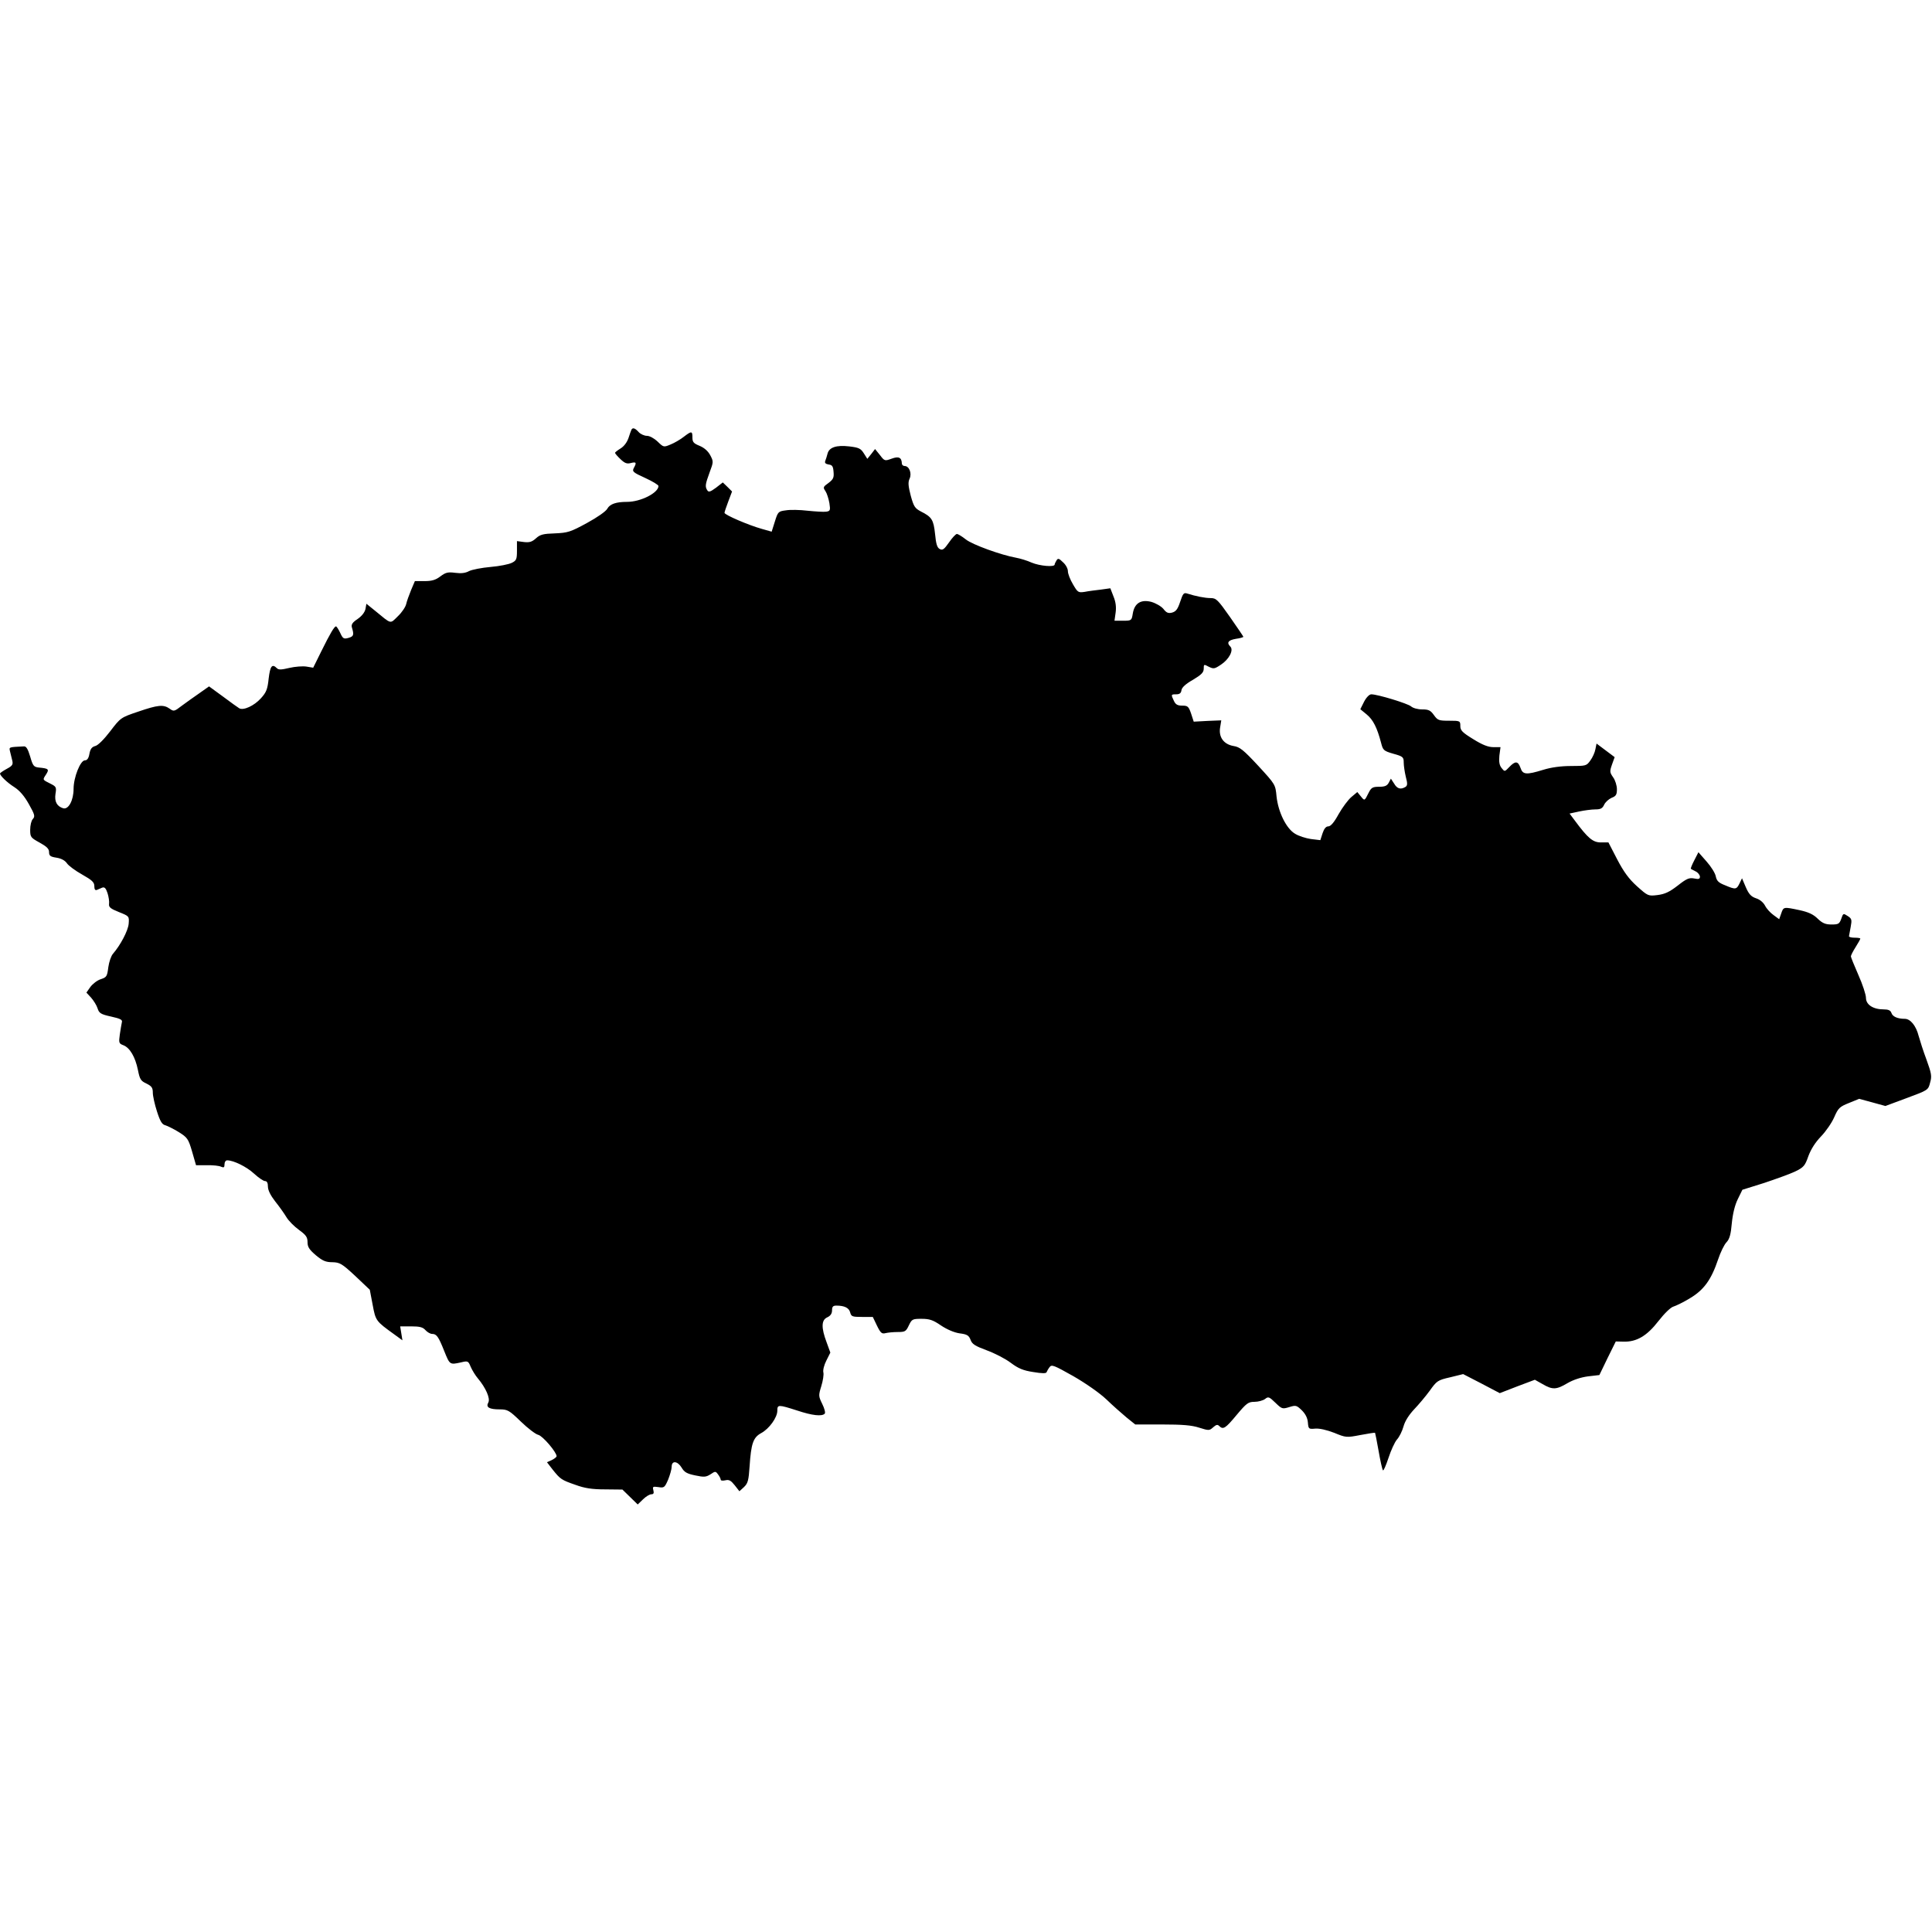
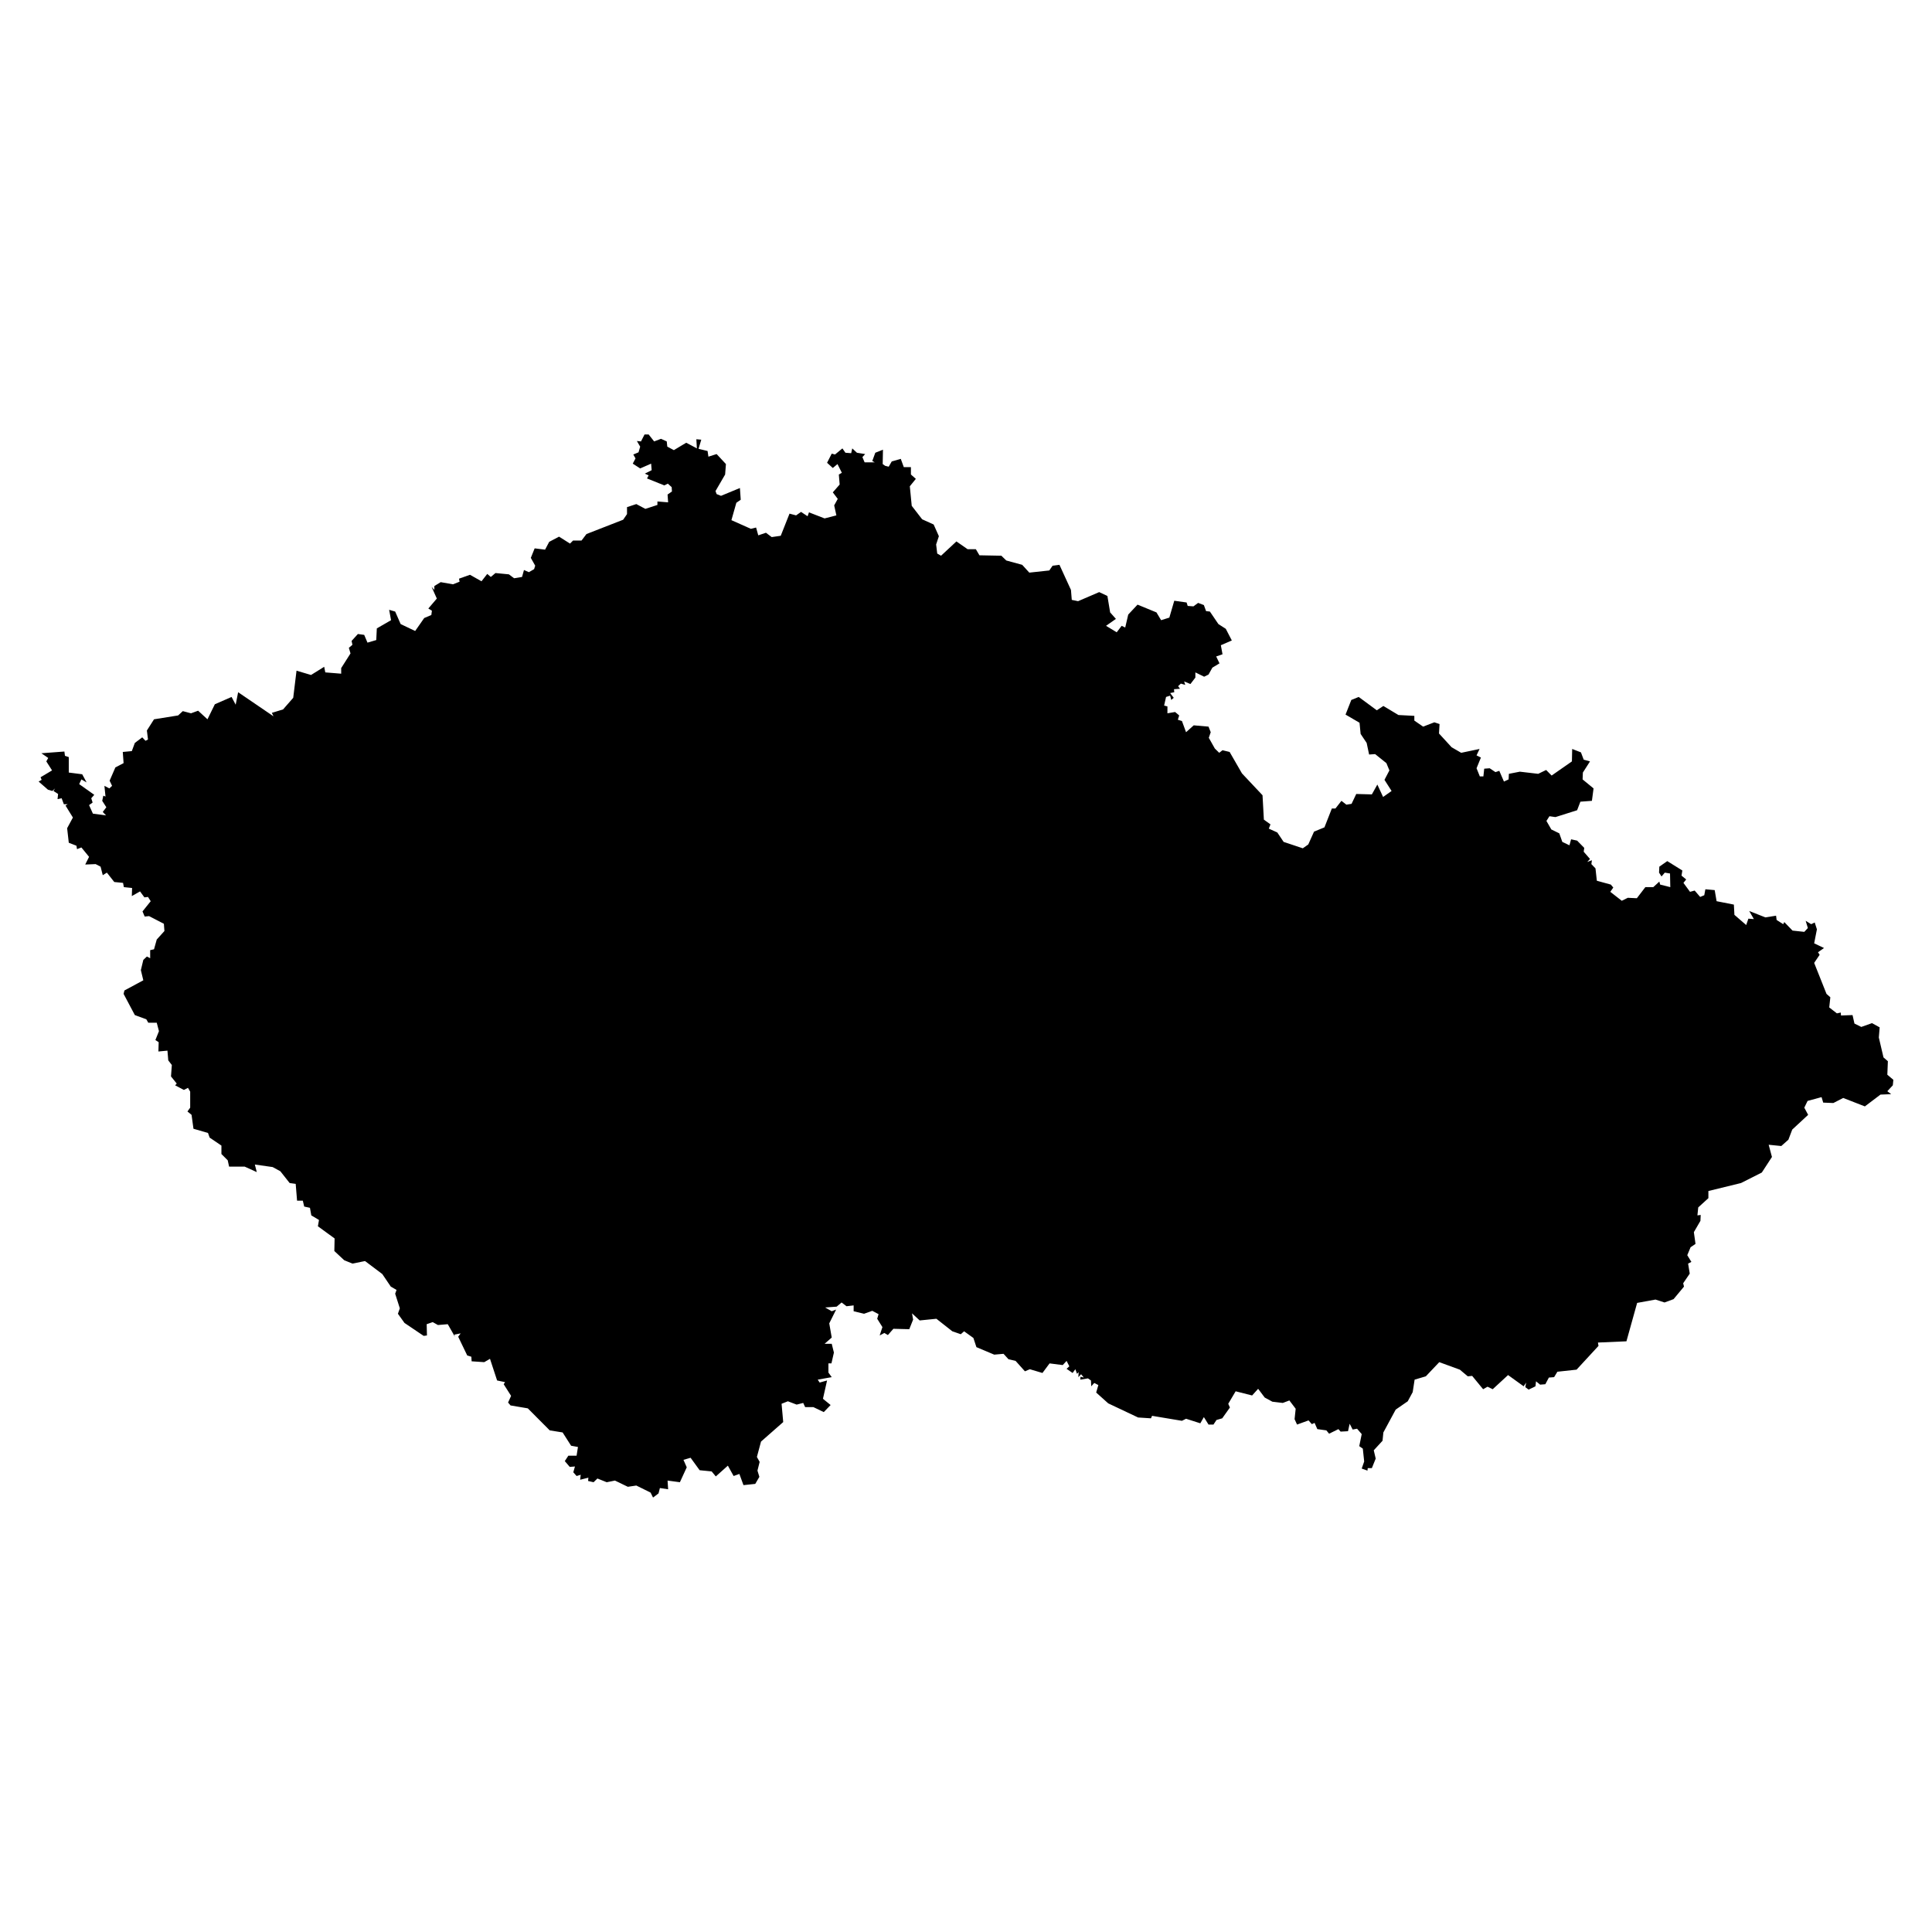
- <svg xmlns="http://www.w3.org/2000/svg" version="1.0" width="1024pt" height="1024pt" viewBox="0 0 1024 1024" preserveAspectRatio="xMidYMid meet">
-   <g transform="translate(0,1024) scale(0.1,-0.1)" fill="#000000" stroke="none">
-     <path d="M3347 7963 c-2 -5 -10 -25 -16 -45 -8 -23 -24 -44 -42 -55 -16 -10 -29 -20 -29 -23 0 -4 13 -19 29 -34 22 -21 34 -26 55 -20 29 7 31 2 15 -27 -9 -18 -4 -23 60 -52 39 -18 71 -37 71 -43 0 -36 -94 -84 -166 -84 -58 0 -91 -11 -105 -36 -7 -14 -53 -46 -108 -76 -88 -48 -102 -52 -170 -55 -62 -2 -78 -6 -100 -26 -21 -19 -34 -23 -63 -20 l-38 5 0 -51 c0 -45 -3 -52 -27 -64 -16 -8 -66 -18 -113 -22 -46 -4 -98 -14 -114 -22 -20 -11 -43 -13 -74 -9 -38 5 -50 2 -78 -19 -25 -19 -45 -25 -84 -25 l-51 0 -20 -47 c-11 -27 -23 -60 -26 -74 -3 -15 -22 -44 -44 -65 -43 -42 -32 -44 -120 28 l-47 38 -5 -28 c-4 -18 -20 -38 -42 -53 -27 -18 -34 -29 -30 -44 12 -40 10 -48 -18 -56 -25 -7 -30 -4 -44 27 -9 19 -19 34 -22 34 -9 0 -30 -35 -78 -132 l-43 -87 -36 6 c-19 3 -60 0 -90 -7 -42 -10 -57 -11 -66 -2 -26 26 -36 12 -44 -54 -6 -57 -12 -73 -41 -105 -36 -40 -93 -66 -115 -53 -7 4 -46 32 -86 62 l-74 54 -51 -36 c-29 -20 -71 -50 -94 -67 -39 -30 -42 -31 -64 -15 -33 23 -62 20 -167 -16 -92 -31 -93 -32 -148 -104 -32 -42 -65 -75 -79 -78 -18 -5 -26 -15 -31 -41 -4 -24 -12 -35 -24 -35 -24 0 -60 -90 -60 -151 0 -61 -27 -111 -55 -103 -33 10 -47 35 -41 76 6 35 4 39 -26 54 -44 22 -43 20 -24 49 18 28 14 32 -39 37 -26 3 -31 9 -45 58 -12 40 -21 55 -33 54 -82 -4 -79 -3 -74 -26 3 -13 9 -35 12 -49 5 -21 1 -28 -29 -44 -20 -11 -36 -22 -36 -25 1 -12 38 -48 76 -72 28 -18 53 -47 77 -90 31 -55 34 -65 21 -79 -8 -8 -14 -34 -14 -57 0 -39 3 -42 50 -68 38 -21 50 -33 50 -50 0 -20 7 -25 40 -30 25 -4 45 -15 55 -30 8 -12 44 -39 80 -59 53 -30 65 -41 65 -62 0 -16 4 -23 13 -20 6 3 19 8 28 12 13 5 20 -2 29 -29 6 -19 10 -45 8 -57 -2 -17 7 -25 52 -43 55 -22 55 -22 52 -62 -3 -37 -44 -114 -83 -159 -10 -11 -21 -43 -25 -72 -6 -48 -9 -53 -40 -63 -19 -6 -43 -25 -55 -41 l-21 -30 25 -27 c13 -15 29 -40 34 -56 8 -26 17 -32 72 -44 49 -11 61 -17 57 -30 -2 -9 -7 -38 -11 -65 -6 -44 -5 -48 19 -57 34 -13 63 -62 77 -131 10 -50 15 -58 45 -72 28 -14 34 -22 34 -49 0 -17 10 -62 22 -99 17 -53 27 -69 44 -73 13 -4 45 -20 71 -36 46 -29 51 -35 71 -103 l21 -73 58 0 c32 1 66 -3 75 -8 14 -6 18 -4 18 13 0 12 6 21 14 21 34 0 103 -34 142 -70 24 -22 50 -40 59 -40 10 0 15 -10 15 -29 0 -19 14 -47 38 -78 21 -26 48 -64 60 -84 11 -19 42 -50 67 -68 37 -27 45 -38 45 -65 0 -25 9 -39 44 -69 36 -30 53 -37 88 -37 39 -1 50 -7 121 -73 l77 -73 15 -79 c16 -86 17 -87 114 -157 l44 -32 -6 37 -6 37 58 0 c45 0 62 -4 76 -20 10 -11 26 -20 35 -20 24 0 34 -14 65 -92 29 -72 29 -72 88 -59 37 9 39 8 52 -24 8 -18 25 -46 38 -61 42 -50 67 -107 55 -128 -14 -25 5 -36 61 -36 41 0 50 -5 111 -64 37 -36 79 -68 93 -71 24 -6 97 -92 97 -113 0 -5 -12 -14 -26 -21 l-25 -11 30 -39 c41 -51 46 -55 121 -81 49 -18 88 -24 157 -24 l92 -1 41 -40 40 -39 28 27 c15 15 35 27 44 27 12 0 15 6 11 21 -5 20 -3 21 27 17 30 -5 33 -2 51 39 10 25 19 56 19 69 0 34 31 31 53 -5 14 -24 28 -32 72 -41 47 -10 57 -9 81 6 25 17 27 17 40 -1 8 -10 14 -23 14 -28 0 -5 11 -6 24 -3 20 5 30 -1 50 -26 l25 -32 24 22 c21 20 25 35 30 110 8 121 19 153 61 176 43 23 86 83 86 119 0 33 5 33 105 1 81 -27 131 -32 146 -17 5 5 -1 28 -13 52 -20 41 -20 45 -5 94 9 29 14 62 11 73 -3 12 4 40 16 63 l21 42 -20 55 c-29 77 -28 118 4 132 17 8 25 20 25 37 0 19 5 25 23 25 43 0 67 -12 73 -36 6 -22 11 -24 63 -24 l57 0 22 -46 c19 -39 26 -45 45 -40 12 3 41 6 65 6 39 0 44 3 59 35 16 33 19 35 67 35 42 0 61 -6 103 -35 33 -22 71 -38 99 -42 40 -5 49 -11 58 -34 8 -23 24 -33 86 -56 41 -15 98 -44 127 -66 40 -30 66 -41 119 -49 47 -8 69 -8 71 -1 2 5 9 18 16 27 11 15 23 10 126 -48 66 -38 139 -89 175 -123 33 -32 82 -75 107 -96 l46 -37 143 0 c106 0 157 -4 196 -17 51 -16 54 -16 74 2 16 14 23 16 32 7 21 -21 33 -13 92 58 53 63 62 70 95 70 20 0 45 7 56 15 17 14 22 12 55 -20 34 -33 37 -34 73 -23 35 11 39 10 67 -17 19 -19 30 -40 32 -64 3 -35 4 -36 39 -33 22 2 61 -7 100 -22 63 -26 66 -26 139 -12 41 8 76 13 78 12 1 -2 10 -45 19 -97 9 -52 19 -97 23 -102 3 -4 16 26 29 65 13 40 33 84 45 98 13 14 28 45 35 70 8 29 29 61 56 90 24 25 61 69 83 99 37 52 42 56 108 71 l69 17 97 -50 97 -51 93 36 93 35 41 -23 c53 -31 73 -30 132 5 31 18 71 31 109 36 l60 7 43 89 44 89 41 -1 c69 -2 124 30 185 109 32 41 65 73 80 77 13 4 53 23 87 44 74 44 113 98 149 205 13 39 33 80 45 92 16 17 23 42 28 101 5 50 16 96 32 128 l24 49 115 36 c63 21 138 48 165 61 45 22 52 30 70 82 14 37 37 73 67 104 26 27 57 72 70 102 21 48 28 55 78 75 l54 22 70 -19 69 -19 113 42 c113 42 114 42 124 82 10 34 7 49 -19 121 -17 45 -35 102 -42 127 -13 52 -43 90 -73 90 -39 0 -65 12 -71 31 -5 14 -16 19 -41 19 -56 0 -94 25 -94 61 0 17 -18 72 -40 121 -22 50 -40 95 -40 99 0 5 11 27 25 49 14 22 25 42 25 45 0 3 -13 5 -30 5 -16 0 -30 3 -30 8 1 4 5 26 9 49 7 38 6 44 -16 58 -23 15 -24 15 -34 -15 -10 -27 -15 -30 -52 -30 -32 0 -48 7 -73 31 -23 23 -50 35 -96 45 -85 18 -85 18 -97 -17 l-11 -31 -30 22 c-17 12 -37 34 -45 50 -9 17 -28 33 -48 39 -26 9 -38 22 -54 59 l-20 47 -13 -27 c-16 -33 -21 -34 -77 -10 -34 13 -44 23 -49 47 -3 17 -25 52 -49 79 l-43 49 -22 -43 c-12 -23 -20 -43 -18 -45 2 -1 13 -8 26 -14 12 -6 22 -19 22 -28 0 -12 -7 -14 -31 -9 -26 5 -40 -1 -87 -38 -44 -34 -68 -45 -107 -50 -49 -6 -51 -5 -109 47 -43 39 -70 76 -105 143 l-46 89 -40 0 c-42 0 -68 21 -139 117 l-27 36 51 11 c28 6 67 11 86 11 27 0 37 5 46 24 6 14 24 30 39 37 24 9 29 17 29 46 0 19 -9 48 -20 63 -18 26 -19 31 -6 68 l14 39 -48 36 -48 36 -6 -30 c-3 -17 -15 -44 -27 -60 -20 -28 -23 -29 -102 -29 -53 0 -105 -7 -147 -20 -91 -28 -109 -26 -121 10 -13 37 -28 38 -60 4 -24 -25 -24 -25 -40 -5 -12 15 -15 33 -12 66 l6 45 -38 0 c-27 0 -58 12 -106 42 -59 36 -69 47 -69 70 0 27 -1 28 -59 28 -55 0 -61 2 -81 30 -18 25 -28 30 -62 30 -24 0 -49 7 -59 16 -17 15 -177 64 -211 64 -10 0 -26 -16 -38 -39 l-20 -40 34 -28 c34 -28 55 -70 76 -150 10 -39 13 -43 65 -58 51 -14 55 -18 55 -46 0 -17 5 -51 11 -76 10 -37 9 -47 -2 -54 -25 -15 -44 -10 -60 18 l-17 26 -11 -21 c-9 -17 -21 -22 -51 -22 -34 0 -42 -4 -56 -32 -22 -44 -21 -44 -42 -18 l-18 22 -31 -26 c-18 -15 -48 -56 -68 -91 -24 -44 -42 -65 -55 -65 -12 0 -22 -12 -30 -36 l-12 -37 -50 6 c-27 4 -65 16 -84 28 -47 28 -89 115 -98 197 -6 64 -6 64 -97 163 -79 85 -98 100 -131 105 -52 9 -80 47 -71 99 l6 37 -73 -3 -73 -4 -14 43 c-13 38 -18 42 -47 42 -25 0 -35 6 -44 25 -16 34 -16 35 12 35 18 0 26 6 28 22 2 14 22 33 61 55 45 27 57 39 57 59 0 24 1 24 27 10 25 -12 30 -12 64 11 43 28 69 77 50 96 -21 21 -11 34 29 41 22 3 40 8 40 11 0 2 -32 49 -71 105 -64 91 -73 100 -102 100 -31 0 -80 10 -124 24 -19 6 -23 1 -38 -44 -13 -39 -22 -51 -43 -57 -20 -5 -30 -1 -46 20 -12 14 -40 30 -64 37 -55 14 -89 -7 -98 -62 -6 -37 -7 -38 -52 -38 l-45 0 6 43 c4 28 1 56 -11 85 l-17 44 -50 -7 c-27 -3 -66 -8 -86 -12 -34 -5 -37 -3 -62 40 -15 25 -27 56 -27 70 0 13 -11 34 -26 47 -21 21 -27 22 -34 10 -5 -8 -10 -18 -10 -22 0 -15 -79 -8 -122 10 -24 11 -61 22 -83 26 -78 14 -231 69 -266 97 -20 16 -42 29 -47 29 -6 0 -25 -20 -42 -45 -26 -37 -34 -43 -49 -35 -14 7 -20 27 -25 80 -8 75 -17 90 -75 119 -32 17 -38 26 -54 84 -13 51 -15 71 -6 90 13 28 -2 67 -26 67 -8 0 -15 6 -15 13 -1 32 -16 40 -54 26 -36 -13 -38 -13 -62 19 l-26 32 -20 -26 -21 -26 -19 30 c-16 25 -26 30 -77 36 -68 8 -107 -5 -115 -39 -3 -13 -9 -30 -12 -38 -4 -11 2 -16 18 -19 19 -2 24 -10 26 -39 3 -31 -2 -40 -27 -59 -28 -20 -30 -23 -16 -43 8 -12 17 -41 21 -64 6 -38 4 -42 -17 -45 -13 -2 -58 1 -98 5 -41 5 -94 6 -116 2 -40 -5 -42 -8 -58 -59 l-17 -54 -53 15 c-68 19 -197 74 -197 85 0 4 9 31 20 60 l20 53 -24 24 -25 24 -36 -28 c-30 -22 -39 -25 -46 -14 -13 20 -11 32 12 95 21 56 21 58 3 92 -12 22 -32 39 -56 49 -32 13 -38 20 -38 44 0 35 -4 36 -47 3 -18 -14 -49 -32 -69 -40 -36 -15 -37 -15 -68 15 -19 18 -43 31 -57 31 -14 0 -34 9 -44 20 -19 21 -31 25 -38 13z" />
-   </g>
+ <svg xmlns="http://www.w3.org/2000/svg" width="1000" height="1000" viewBox="0 0 1000 1000" fill="currentColor" fill-rule="evenodd">
+   <path d="M42.55 400.76L44.82 404.97L42.13 403.42L40.99 405.86L48.79 411.4L47.23 413.18L47.94 415.39L46.1 416.72L48.09 421.15L54.89 422.04L53.19 420.27L55.04 417.83L52.91 414.51L53.48 411.85L54.61 412.29L54.04 406.75L56.6 408.08L58.01 406.75L56.74 404.08L59.72 397.21L63.97 394.99L63.55 389.21L68.23 388.77L69.79 384.54L73.62 381.65L75.32 383.43L76.6 382.77L76.03 378.1L79.72 372.31L92.2 370.31L94.61 368.08L98.87 369.2L102.55 367.86L107.38 372.31L111.21 364.52L119.86 360.74L121.99 364.75L123.26 358.29L141.56 370.76L140.71 368.97L146.52 367.19L151.77 361.18L153.48 347.14L160.99 349.37L167.8 345.13L168.37 348.03L176.6 348.7L176.6 345.8L181.42 338.21L180.57 335.31L182.41 333.75L181.99 331.74L185.25 328.16L188.51 328.61L190.21 332.63L194.75 331.29L195.04 325.26L202.41 321.01L201.42 315.64L204.54 316.54L207.38 323.02L214.89 326.6L219.57 319.89L223.26 318.33L223.55 316.09L221.7 314.97L226.1 309.82L223.4 303.78L224.82 305.35L224.82 303.33L228.09 301.32L234.47 302.44L237.87 301.09L237.59 299.52L243.26 297.51L249.22 300.87L252.2 297.06L254.04 298.63L256.45 296.61L263.4 297.28L266.1 299.3L270.21 298.63L271.21 295.04L273.76 296.16L276.45 294.59L277.02 292.8L274.75 288.76L276.74 283.83L282.13 284.5L284.26 280.46L289.36 277.77L295.04 281.36L296.6 279.79L300.99 279.79L303.55 276.42L322.55 269.01L324.54 266.09L324.54 262.49L329.36 260.91L334.04 263.39L340.28 261.36L340.28 259.56L345.82 260.01L345.53 255.97L347.8 254.39L347.66 252.14L345.67 250.34L343.83 251.24L334.89 247.64L335.74 246.06L333.76 245.16L337.3 243.36L337.02 239.98L331.35 242.46L327.52 239.98L328.94 237.27L327.8 235.25L330.5 234.12L331.35 231.19L329.65 228.26L331.77 228.48L333.62 224.87L335.74 224.87L338.58 228.48L342.13 227.13L345.11 228.48L345.39 231.19L348.79 232.99L355.18 229.16L360.71 232.09L360.43 227.35L362.98 227.58L361.56 232.31L366.24 233.44L366.67 236.37L370.92 235.02L375.74 240.2L375.32 245.61L370.35 254.17L370.92 255.74L373.19 256.64L382.98 252.59L383.4 258.67L381.13 260.24L378.58 269.23L388.65 273.72L391.35 273.05L392.48 277.09L396.45 275.75L399.43 277.99L404.11 277.32L408.65 265.86L412.06 266.76L414.61 264.96L418.01 267.21L418.72 265.19L426.81 268.33L432.91 266.76L431.77 261.59L433.62 258.22L431.06 254.84L434.61 250.79L434.18 245.61L435.74 244.71L433.48 240.2L431.06 242.23L428.09 239.53L430.5 234.8L432.2 235.25L436.03 232.09L437.59 234.34L440.57 234.57L441.13 232.09L443.55 234.34L447.8 235.02L446.38 236.6L447.52 239.3L452.77 239.3L451.49 238.63L453.05 234.34L457.02 232.77L456.88 240.2L458.16 241.11L460 241.56L461.56 238.85L466.24 237.5L467.8 241.78L471.49 241.78L471.49 245.61L474.04 247.86L470.92 251.69L471.91 261.81L477.3 268.78L483.26 271.48L485.96 277.54L484.54 281.81L485.11 286.52L487.09 287.64L495.04 280.24L500.85 284.28L505.11 284.28L506.95 287.42L518.3 287.64L520.85 290.11L529.08 292.35L532.77 296.39L543.12 295.27L544.82 292.8L548.37 292.35L554.33 305.35L554.75 310.5L558.01 311.17L568.94 306.47L573.19 308.48L574.61 316.98L577.59 320.34L572.48 323.92L578.01 327.27L580.57 323.92L582.41 324.81L583.97 318.1L588.79 312.96L598.58 316.98L600.99 321.01L605.25 319.67L607.8 310.94L614.18 311.84L614.75 313.63L617.73 313.85L620.14 312.06L623.12 313.18L624.26 316.31L626.24 316.54L630.64 323.02L634.47 325.48L637.59 331.51L631.91 333.97L632.77 338.66L629.5 339.78L631.21 343.35L627.52 345.58L625.53 349.15L623.26 350.26L618.72 348.03L618.72 350.71L616.17 354.05L612.91 352.71L613.48 354.5L611.21 353.83L609.79 355.17L610.78 356.5L607.66 356.73L607.8 358.29L605.67 358.73L607.52 361.18L606.24 362.3L605.67 360.07L603.55 360.74L602.55 365.19L604.26 365.64L604.26 369.2L608.23 368.53L610.35 370.31L609.65 372.54L611.77 373.2L613.9 378.99L617.87 375.43L625.53 376.1L626.67 378.99L625.67 381.88L628.79 387.43L631.06 389.65L632.77 388.32L636.45 389.21L642.84 400.31L653.48 411.62L654.18 424.25L657.59 426.69L656.74 428.9L661.13 430.89L664.4 435.76L674.33 439.08L677.16 437.09L680.14 430.45L685.53 428.24L689.36 418.49L691.21 418.49L694.33 414.51L696.88 416.5L699.57 416.06L701.99 410.96L710.07 411.18L712.91 406.08L715.89 412.51L720.28 409.41L716.6 403.64L719.15 398.76L717.59 394.99L711.77 390.32L708.65 390.54L707.38 384.54L704.26 379.88L703.69 374.09L696.45 369.87L699.43 362.3L703.26 360.74L712.62 367.64L716.03 365.41L723.83 370.09L732.06 370.53L732.06 372.98L736.6 376.1L742.41 373.87L745.11 374.76L744.82 379.65L751.35 386.77L756.31 389.65L765.82 387.66L764.26 390.99L766.52 392.1L764.26 397.65L765.96 401.87L767.8 401.87L768.23 397.87L771.06 397.65L774.04 399.65L776.03 398.98L778.44 404.53L780.85 403.42L780.99 400.53L786.67 399.42L796.17 400.53L800.28 398.54L803.12 401.42L813.62 394.1L813.76 387.66L818.3 389.43L819.72 393.21L822.98 394.1L819.29 399.87L819.15 403.42L824.82 408.08L823.97 414.51L818.01 414.95L816.31 419.38L805.11 422.92L801.99 422.48L800.43 424.92L802.98 429.34L807.09 431.34L808.65 435.76L812.34 437.53L813.19 434.43L816.31 435.1L820 438.86L819.72 440.85L822.98 444.6L821.56 446.15L823.97 445.27L823.69 447.26L825.82 449.47L826.52 455.87L833.76 457.86L835.04 459.4L833.48 461.61L839.43 466.24L842.55 464.7L847.23 464.92L851.63 459.18L855.74 459.18L858.87 456.31L859.29 457.86L864.54 459.18L864.4 452.12L861.7 451.67L860 453.66L858.72 451.67L858.87 448.58L862.98 445.71L870.78 450.57L870.35 453.22L872.77 455.21L871.35 456.97L874.75 461.61L877.16 460.95L880 464.25L882.13 463.37L882.7 460.28L887.52 460.72L888.51 466.46L897.45 468.22L897.73 473.52L903.83 478.8L904.96 475.5L907.8 475.72L905.39 471.53L913.76 474.84L919.29 473.96L919.57 476.16L922.98 478.36L923.55 477.26L927.8 481.67L933.9 482.33L935.74 480.35L934.61 476.6L937.45 478.36L939.29 477.48L940.43 481.01L939.01 488.27L944.11 490.69L940.99 492.89L941.84 494.21L939.01 498.39L945.39 514.43L947.38 516.19L946.81 521.45L950.78 524.52L952.77 524.09L952.91 525.62L958.87 525.4L959.86 529.79L963.4 531.54L968.94 529.57L972.91 531.76L972.48 537.02L974.89 547.31L977.16 549.28L976.88 556.28L980 558.91L979.72 561.75L976.88 564.81L978.87 566.34L973.33 566.56L965.25 572.67L954.04 568.3L948.94 570.92L943.69 570.71L942.84 567.87L935.6 569.83L933.9 573.33L935.89 577.04L927.66 584.67L925.67 589.91L921.99 593.18L915.46 592.52L917.16 598.84L911.91 606.9L901.13 612.34L884.26 616.47L884.26 620.17L879.01 624.95L878.58 629.08L880.28 628.86L880.14 631.9L876.74 637.76L877.59 643.84L875.04 645.57L873.33 649.69L875.46 653.16L873.76 654.03L874.61 659.22L871.21 664.21L871.63 665.94L866.24 672.43L861.56 674.16L856.88 672.65L847.38 674.38L841.84 694.26L827.09 694.9L827.38 696.63L816.03 708.93L806.1 710.01L804.4 712.81L801.7 713.02L799.86 716.47L797.16 716.69L795.04 714.96L794.75 717.55L791.21 719.27L789.5 717.98L789.93 715.61L788.65 717.55L780.57 711.73L772.62 719.06L769.93 717.76L767.66 719.06L761.99 712.16L759.72 712.38L755.6 708.93L744.96 705.05L738.01 712.38L732.2 714.1L731.21 720.56L728.65 725.3L722.41 729.61L716.03 741.43L715.6 745.73L711.06 750.67L712.06 754.97L710.07 759.9L707.94 759.9L707.8 761.19L704.82 760.12L706.1 756.47L705.39 749.81L703.55 748.53L704.82 742.29L702.41 739.5L700.14 739.93L698.58 736.92L697.73 740.79L693.9 741L692.77 739.71L687.94 742.08L686.52 740.36L681.84 739.71L680.43 736.49L679.01 737.13L677.3 735.2L671.35 737.35L670.07 734.55L670.64 729.17L667.38 724.87L663.97 726.16L658.58 725.52L654.61 723.36L651.21 718.84L648.09 722.29L639.57 720.13L635.74 726.59L636.6 728.53L632.62 734.12L629.65 734.98L628.09 737.35L625.53 737.35L623.12 733.48L621.28 736.7L613.9 734.34L611.77 735.41L596.31 732.83L595.74 734.12L589.08 733.69L573.62 726.38L567.38 720.78L568.51 716.9L566.38 715.82L564.82 717.55L564.68 714.53L563.12 713.45L559.15 714.1L559.29 712.59L560.99 713.02L559.57 711.3L558.16 712.81L558.3 710.22L557.45 711.08L556.6 708.71L555.18 710.65L552.06 708.5L553.48 707.2L552.06 704.4L550.07 706.56L543.26 705.69L539.57 710.65L533.05 708.71L530.5 709.79L525.67 704.4L521.99 703.54L519.43 700.73L514.61 701.16L505.39 697.28L503.83 692.53L499.01 689.07L497.3 690.59L492.91 689.07L484.68 682.59L476.03 683.46L472.06 679.78L472.62 683.02L470.64 687.99L462.41 687.78L459.57 691.02L457.73 689.94L455.32 691.23L456.74 686.91L454.04 682.59L454.75 680.21L451.49 678.48L447.23 680L441.84 678.7L441.84 675.67L438.16 676.11L435.6 674.16L433.05 676.32L427.09 676.75L430.5 678.7L432.77 677.84L429.22 684.97L430.5 692.31L426.81 695.55L430.5 695.55L431.63 700.08L430.35 705.69L428.79 705.69L428.79 710.44L430.5 712.81L423.26 714.1L424.26 715.61L428.09 714.53L425.96 724.01L429.93 727.24L426.38 730.9L420.99 728.31L416.74 728.31L415.74 726.16L412.34 727.02L407.8 725.3L404.54 726.59L405.39 736.06L393.9 746.16L391.77 754.11L393.19 756.68L392.06 761.19L393.05 764.41L390.92 768.06L384.82 768.7L382.7 762.91L379.72 763.98L376.74 758.62L370.5 764.2L368.37 761.62L362.13 760.98L357.45 754.54L353.76 755.61L355.46 759.48L351.91 767.2L345.53 766.34L345.82 770.84L341.56 770.2L340.85 772.99L338.01 775.13L336.74 772.56L329.36 768.91L324.96 769.56L318.3 766.34L314.04 767.2L309.22 765.27L307.23 767.2L304.4 766.55L304.54 764.84L300.28 765.91L300.57 763.34L298.44 763.98L296.74 762.05L297.59 759.05L294.89 759.26L292.34 756.26L294.18 753.46L298.44 753.46L299.15 748.95L295.6 748.31L291.21 741.43L284.54 740.36L273.19 728.96L264.26 727.45L262.98 725.95L264.54 722.5L260.71 716.47L261.42 715.39L257.3 714.53L253.62 703.32L250.64 705.05L244.11 704.61L243.97 702.24L241.84 701.59L237.16 691.88L238.44 690.15L235.18 690.8L235.46 691.88L231.77 685.4L226.67 685.83L223.97 684.32L220.85 685.4L220.99 691.23L219.29 691.45L209.36 684.75L205.96 680L206.95 677.19L204.54 669.62L205.25 667.67L202.27 665.94L197.87 659.44L188.94 652.72L182.41 654.03L178.16 652.29L173.05 647.52L173.19 641.02L164.54 634.72L165.11 631.46L161.13 629.08L160.43 625.16L157.45 624.51L156.74 621.47L153.76 621.47L153.05 612.77L149.93 612.34L145.11 606.24L141.13 604.07L131.91 602.76L132.91 606.68L126.67 603.85L118.58 603.85L117.87 600.58L114.61 597.32L114.61 592.96L108.51 588.82L107.66 586.42L100.14 584.24L99.15 577.04L97.02 575.29L98.44 573.33L98.44 565.03L97.3 563.06L95.18 564.15L90.64 561.75L91.49 560.87L88.51 557.16L88.94 551.25L87.09 548.84L86.67 543.81L81.99 544.25L82.13 539.43L80.43 538.33L82.27 533.73L81.13 529.35L76.74 529.35L75.74 527.59L69.79 525.4L63.97 514.43L64.4 512.67L74.18 507.4L72.91 502.13L74.18 496.85L76.03 495.09L77.73 495.97L77.73 491.79L79.72 491.35L81.13 486.29L85.11 481.89L84.82 478.14L77.16 474.18L74.89 474.4L73.76 471.75L78.01 466.46L76.6 464.25L74.75 464.48L72.48 461.39L68.23 463.81L68.37 459.62L64.11 459.18L63.69 456.97L59.15 456.53L55.32 451.67L53.19 453L52.06 448.58L49.5 447.26L44.11 447.48L46.1 443.5L42.13 438.64L39.86 439.52L39.57 437.75L35.6 436.2L34.75 428.68L37.73 423.15L33.9 416.94L35.04 416.28L33.05 416.28L31.91 413.18L29.79 413.62L30.07 410.96L27.66 409.41L28.51 408.08L27.09 409.41L24.82 408.74L20 404.53L21.56 403.64L20.99 402.31L26.95 398.76L23.97 394.1L24.96 392.32L21.42 389.88L33.33 388.99L33.62 391.21L35.6 391.88L35.6 399.87Z" />
</svg>
